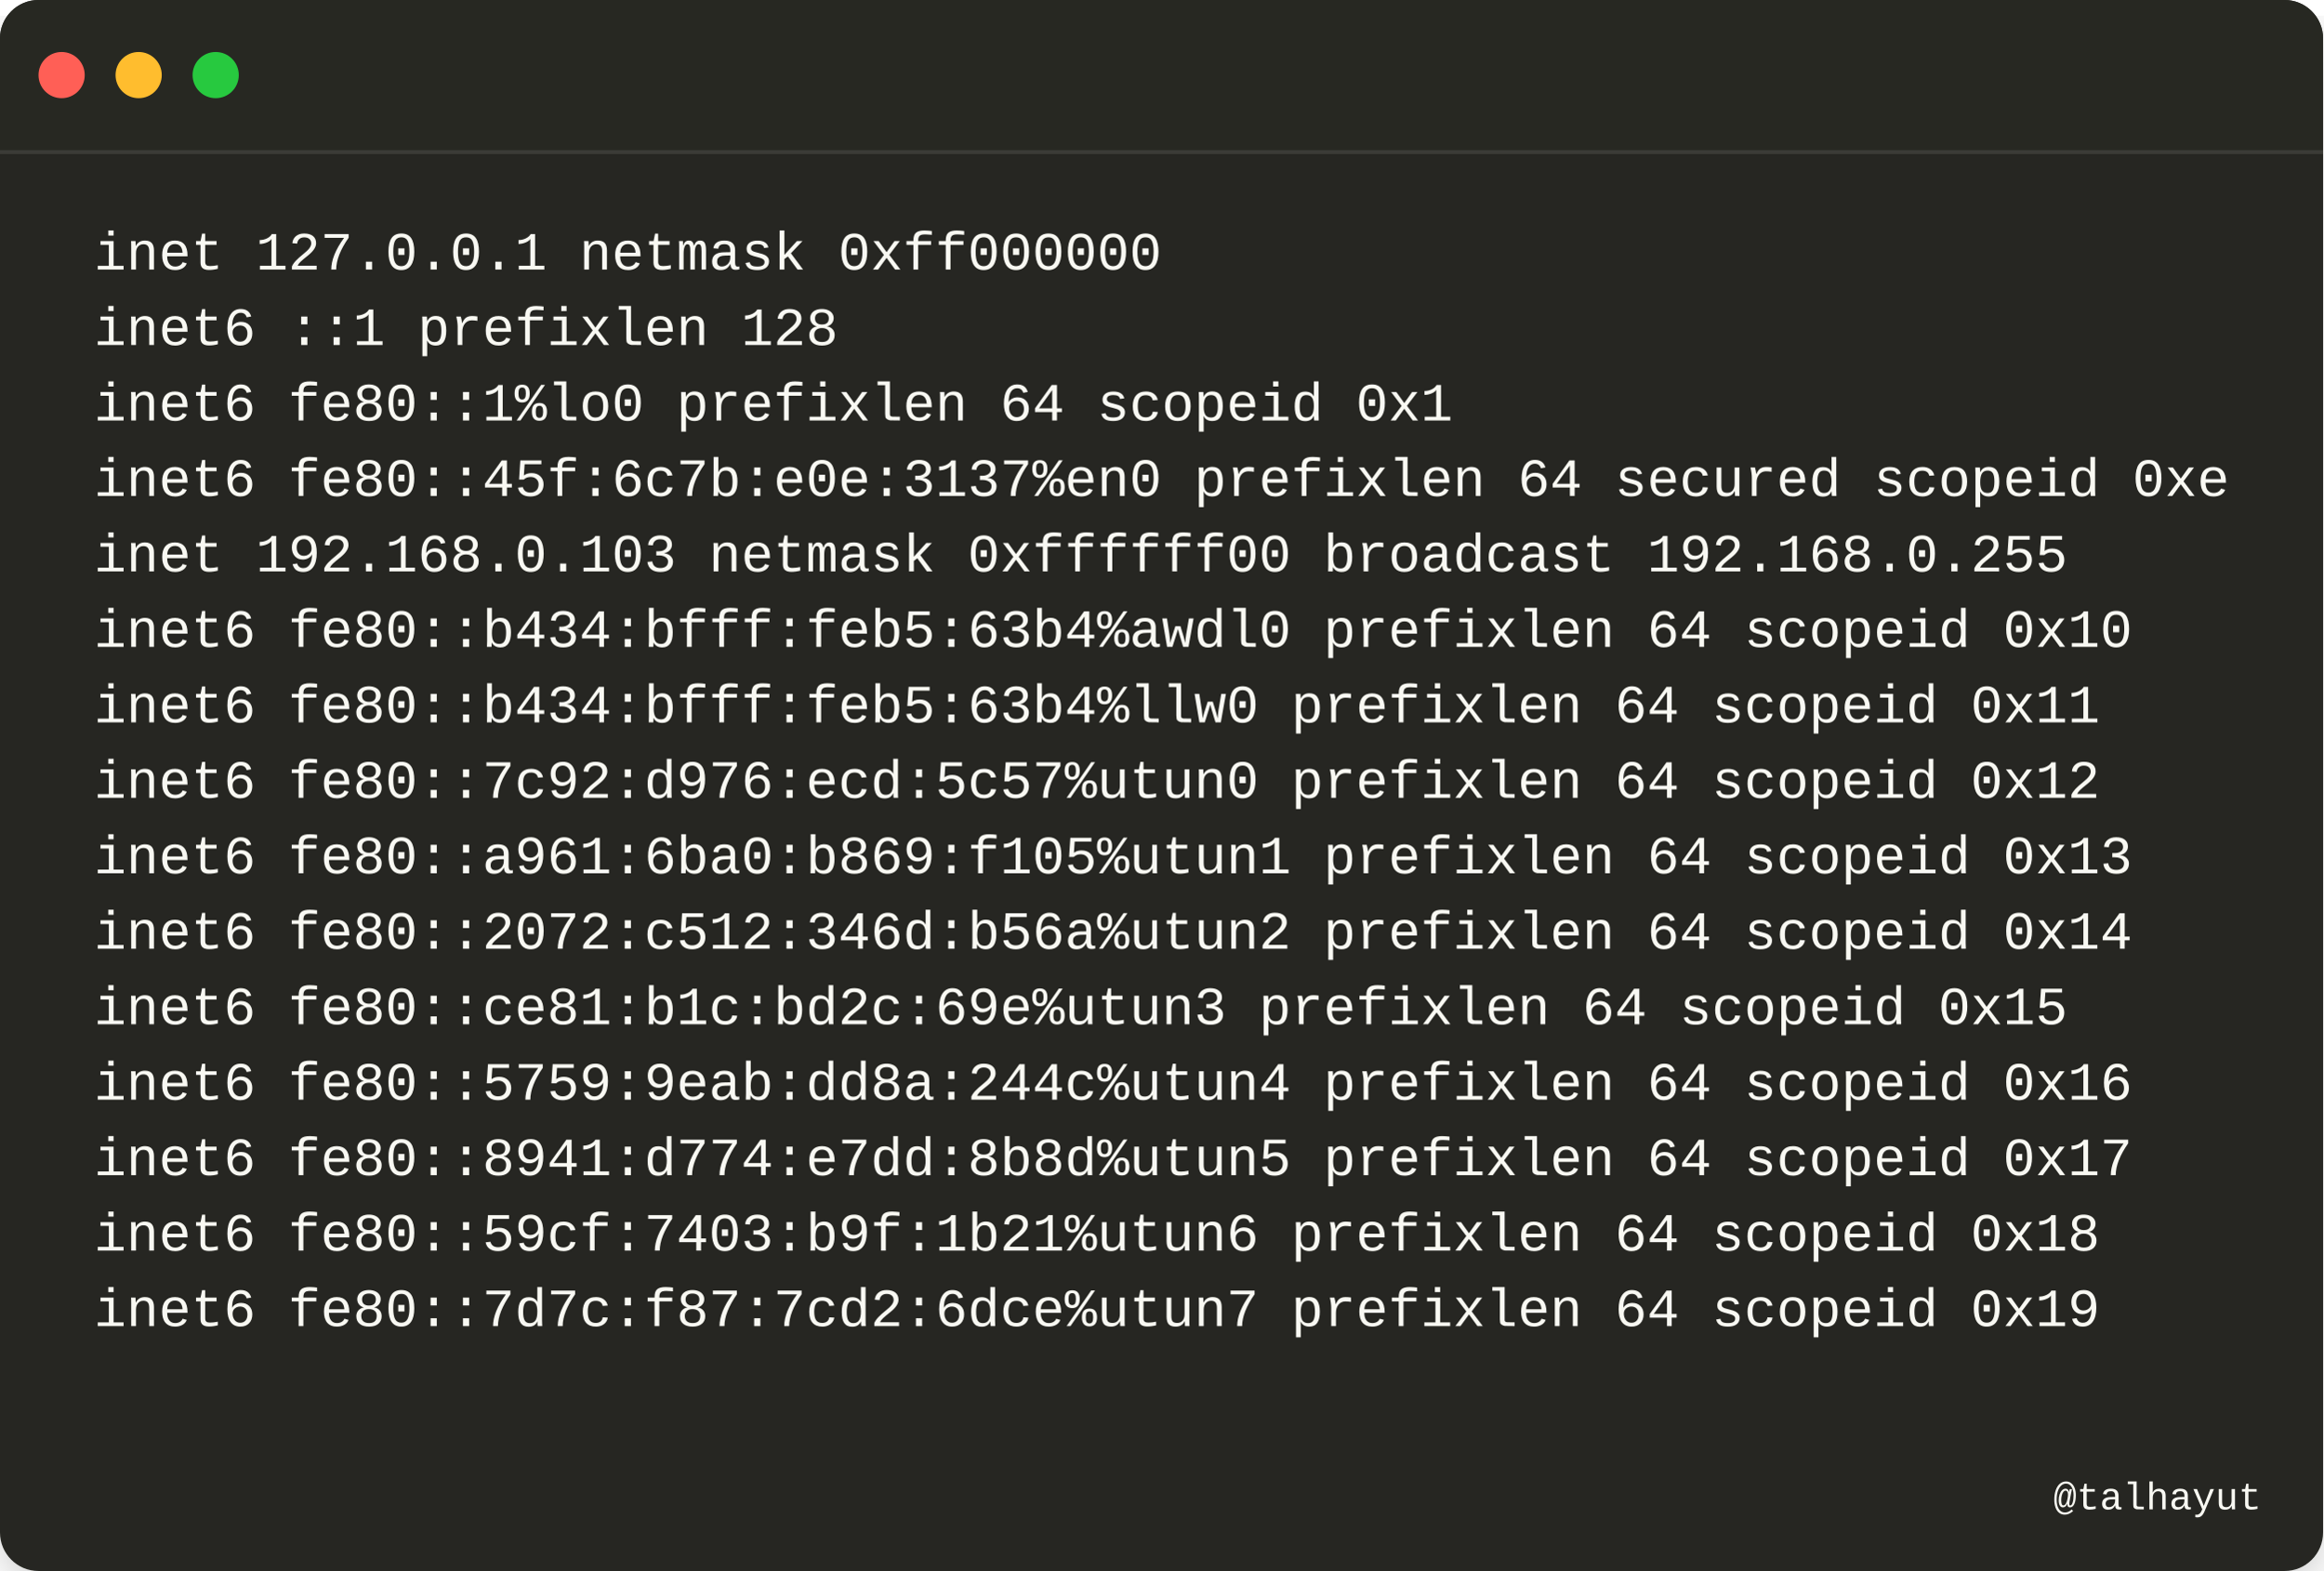
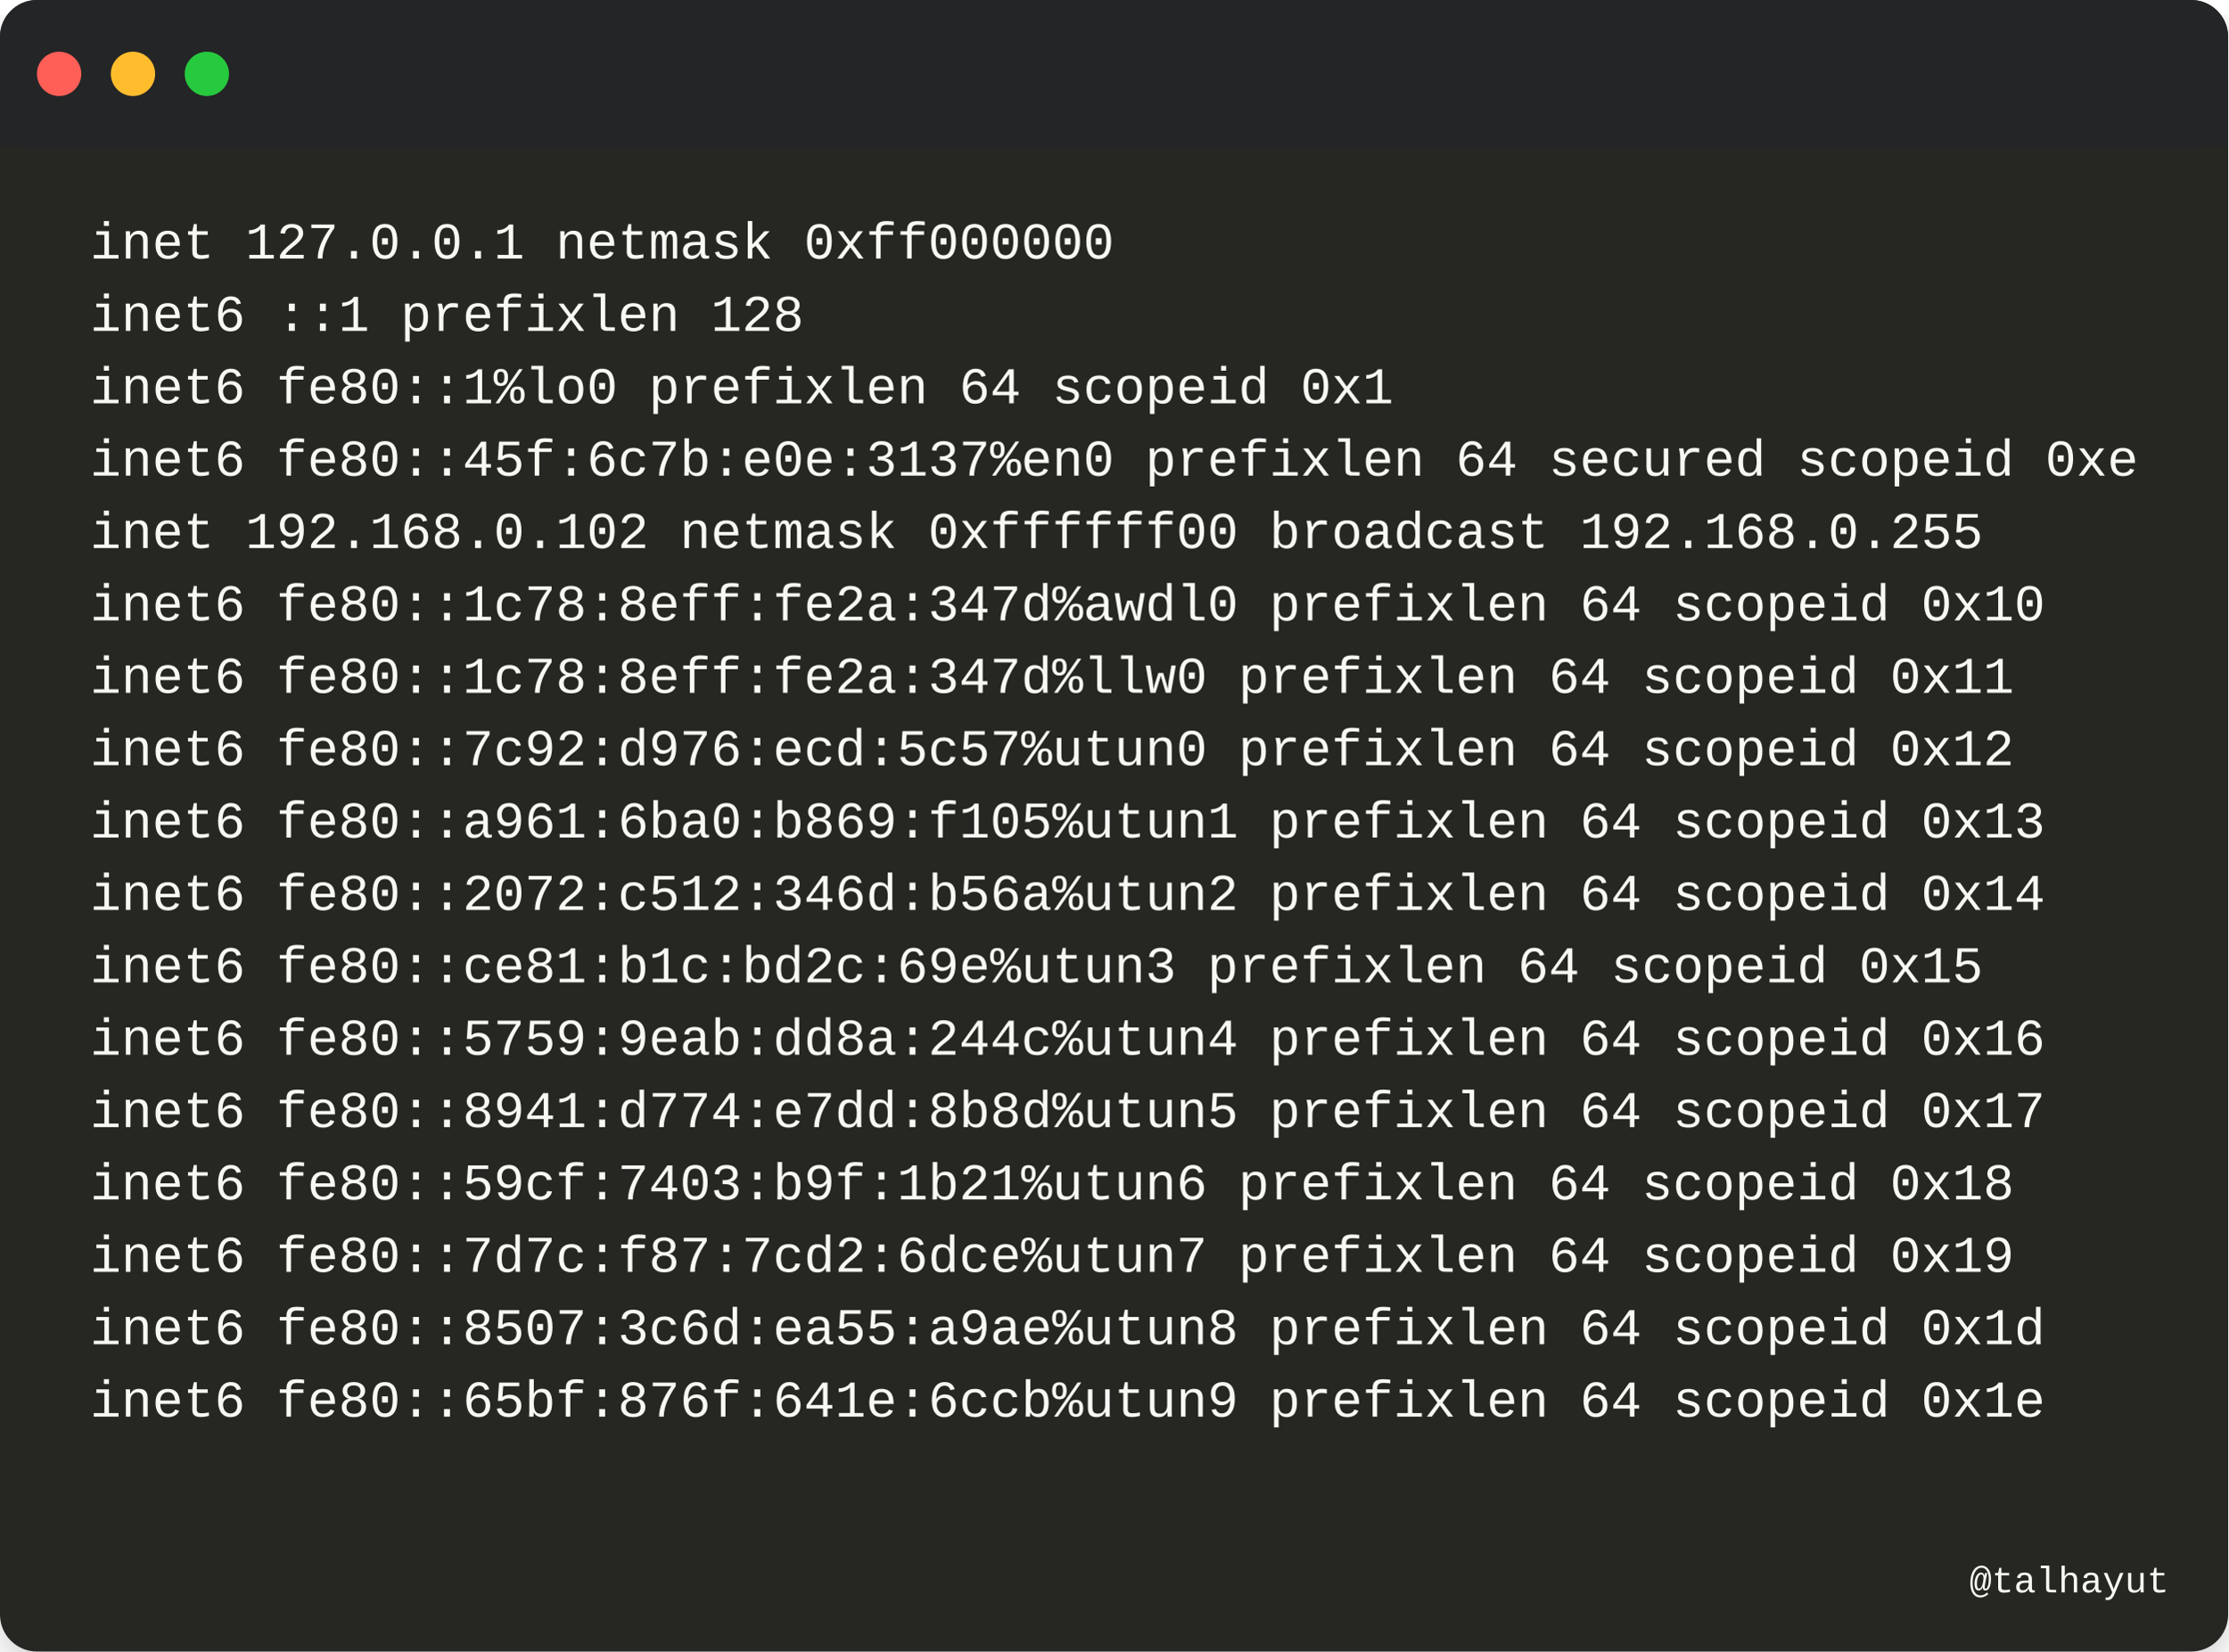
- <svg xmlns="http://www.w3.org/2000/svg" viewBox="0 0 603.2 408" width="603.2" height="408">
+ <svg xmlns="http://www.w3.org/2000/svg" viewBox="0 0 603.2 447.2" width="603.2" height="447.2">
  <defs>
    <filter id="shadow" x="-10%" y="-10%" width="120%" height="120%">
      <feDropShadow dx="0" dy="4" stdDeviation="8" flood-opacity="0.3" />
    </filter>
  </defs>
-   <rect x="0" y="0" width="603.2" height="408" fill="#272822" rx="10" ry="10" filter="url(#shadow)" />
+   <rect x="0" y="0" width="603.2" height="447.2" fill="#272822" rx="10" ry="10" filter="url(#shadow)" />
  <g class="title-bar">
-     <rect x="0" y="0" width="603.2" height="39" fill="#272822" rx="10" ry="10" />
-     <rect x="0" y="29" width="603.2" height="10" fill="#272822" />
-     <line x1="0" y1="39.5" x2="603.2" y2="39.5" stroke="#f8f8f21a" stroke-width="1" />
-     <circle cx="16" cy="19.5" r="6" fill="#ff5f56" />
-     <circle cx="36" cy="19.5" r="6" fill="#ffbd2e" />
-     <circle cx="56" cy="19.5" r="6" fill="#27c93f" />
+     <rect x="0" y="0" width="603.2" height="40" fill="rgb(36, 37, 38)" rx="10" ry="10" />
+     <rect x="0" y="30" width="603.2" height="10" fill="rgb(36, 37, 38)" />
+     <circle cx="16" cy="20" r="6" fill="#ff5f56" />
+     <circle cx="36" cy="20" r="6" fill="#ffbd2e" />
+     <circle cx="56" cy="20" r="6" fill="#27c93f" />
  </g>
  <g class="text">
    <text y="70" font-family="'SF Mono', 'Monaco', 'Menlo', 'Ubuntu Mono', 'Consolas', 'Courier New', monospace" font-size="14" xml:space="preserve">
      <tspan x="16" fill="#f8f8f2">	inet 127.0.0.1 netmask 0xff000000</tspan>
    </text>
    <text y="89.6" font-family="'SF Mono', 'Monaco', 'Menlo', 'Ubuntu Mono', 'Consolas', 'Courier New', monospace" font-size="14" xml:space="preserve">
      <tspan x="16" fill="#f8f8f2">	inet6 ::1 prefixlen 128 </tspan>
    </text>
    <text y="109.2" font-family="'SF Mono', 'Monaco', 'Menlo', 'Ubuntu Mono', 'Consolas', 'Courier New', monospace" font-size="14" xml:space="preserve">
      <tspan x="16" fill="#f8f8f2">	inet6 fe80::1%lo0 prefixlen 64 scopeid 0x1 </tspan>
    </text>
    <text y="128.8" font-family="'SF Mono', 'Monaco', 'Menlo', 'Ubuntu Mono', 'Consolas', 'Courier New', monospace" font-size="14" xml:space="preserve">
      <tspan x="16" fill="#f8f8f2">	inet6 fe80::45f:6c7b:e0e:3137%en0 prefixlen 64 secured scopeid 0xe </tspan>
    </text>
    <text y="148.4" font-family="'SF Mono', 'Monaco', 'Menlo', 'Ubuntu Mono', 'Consolas', 'Courier New', monospace" font-size="14" xml:space="preserve">
-       <tspan x="16" fill="#f8f8f2">	inet 192.168.0.103 netmask 0xffffff00 broadcast 192.168.0.255</tspan>
+       <tspan x="16" fill="#f8f8f2">	inet 192.168.0.102 netmask 0xffffff00 broadcast 192.168.0.255</tspan>
    </text>
    <text y="168" font-family="'SF Mono', 'Monaco', 'Menlo', 'Ubuntu Mono', 'Consolas', 'Courier New', monospace" font-size="14" xml:space="preserve">
-       <tspan x="16" fill="#f8f8f2">	inet6 fe80::b434:bfff:feb5:63b4%awdl0 prefixlen 64 scopeid 0x10 </tspan>
+       <tspan x="16" fill="#f8f8f2">	inet6 fe80::1c78:8eff:fe2a:347d%awdl0 prefixlen 64 scopeid 0x10 </tspan>
    </text>
    <text y="187.6" font-family="'SF Mono', 'Monaco', 'Menlo', 'Ubuntu Mono', 'Consolas', 'Courier New', monospace" font-size="14" xml:space="preserve">
-       <tspan x="16" fill="#f8f8f2">	inet6 fe80::b434:bfff:feb5:63b4%llw0 prefixlen 64 scopeid 0x11 </tspan>
+       <tspan x="16" fill="#f8f8f2">	inet6 fe80::1c78:8eff:fe2a:347d%llw0 prefixlen 64 scopeid 0x11 </tspan>
    </text>
    <text y="207.2" font-family="'SF Mono', 'Monaco', 'Menlo', 'Ubuntu Mono', 'Consolas', 'Courier New', monospace" font-size="14" xml:space="preserve">
      <tspan x="16" fill="#f8f8f2">	inet6 fe80::7c92:d976:ecd:5c57%utun0 prefixlen 64 scopeid 0x12 </tspan>
    </text>
    <text y="226.8" font-family="'SF Mono', 'Monaco', 'Menlo', 'Ubuntu Mono', 'Consolas', 'Courier New', monospace" font-size="14" xml:space="preserve">
      <tspan x="16" fill="#f8f8f2">	inet6 fe80::a961:6ba0:b869:f105%utun1 prefixlen 64 scopeid 0x13 </tspan>
    </text>
    <text y="246.4" font-family="'SF Mono', 'Monaco', 'Menlo', 'Ubuntu Mono', 'Consolas', 'Courier New', monospace" font-size="14" xml:space="preserve">
      <tspan x="16" fill="#f8f8f2">	inet6 fe80::2072:c512:346d:b56a%utun2 prefixlen 64 scopeid 0x14 </tspan>
    </text>
    <text y="266" font-family="'SF Mono', 'Monaco', 'Menlo', 'Ubuntu Mono', 'Consolas', 'Courier New', monospace" font-size="14" xml:space="preserve">
      <tspan x="16" fill="#f8f8f2">	inet6 fe80::ce81:b1c:bd2c:69e%utun3 prefixlen 64 scopeid 0x15 </tspan>
    </text>
    <text y="285.6" font-family="'SF Mono', 'Monaco', 'Menlo', 'Ubuntu Mono', 'Consolas', 'Courier New', monospace" font-size="14" xml:space="preserve">
      <tspan x="16" fill="#f8f8f2">	inet6 fe80::5759:9eab:dd8a:244c%utun4 prefixlen 64 scopeid 0x16 </tspan>
    </text>
    <text y="305.2" font-family="'SF Mono', 'Monaco', 'Menlo', 'Ubuntu Mono', 'Consolas', 'Courier New', monospace" font-size="14" xml:space="preserve">
      <tspan x="16" fill="#f8f8f2">	inet6 fe80::8941:d774:e7dd:8b8d%utun5 prefixlen 64 scopeid 0x17 </tspan>
    </text>
    <text y="324.8" font-family="'SF Mono', 'Monaco', 'Menlo', 'Ubuntu Mono', 'Consolas', 'Courier New', monospace" font-size="14" xml:space="preserve">
      <tspan x="16" fill="#f8f8f2">	inet6 fe80::59cf:7403:b9f:1b21%utun6 prefixlen 64 scopeid 0x18 </tspan>
    </text>
    <text y="344.4" font-family="'SF Mono', 'Monaco', 'Menlo', 'Ubuntu Mono', 'Consolas', 'Courier New', monospace" font-size="14" xml:space="preserve">
      <tspan x="16" fill="#f8f8f2">	inet6 fe80::7d7c:f87:7cd2:6dce%utun7 prefixlen 64 scopeid 0x19 </tspan>
    </text>
+     <text y="364" font-family="'SF Mono', 'Monaco', 'Menlo', 'Ubuntu Mono', 'Consolas', 'Courier New', monospace" font-size="14" xml:space="preserve">
+       <tspan x="16" fill="#f8f8f2">	inet6 fe80::8507:3c6d:ea55:a9ae%utun8 prefixlen 64 scopeid 0x1d </tspan>
+     </text>
+     <text y="383.6" font-family="'SF Mono', 'Monaco', 'Menlo', 'Ubuntu Mono', 'Consolas', 'Courier New', monospace" font-size="14" xml:space="preserve">
+       <tspan x="16" fill="#f8f8f2">	inet6 fe80::65bf:876f:641e:6ccb%utun9 prefixlen 64 scopeid 0x1e </tspan>
+     </text>
  </g>
-   <text y="392" font-family="'SF Mono', 'Monaco', 'Menlo', 'Ubuntu Mono', 'Consolas', 'Courier New', monospace" font-size="10" xml:space="preserve">
+   <text y="431.2" font-family="'SF Mono', 'Monaco', 'Menlo', 'Ubuntu Mono', 'Consolas', 'Courier New', monospace" font-size="10" xml:space="preserve">
    <tspan x="533.2" fill="#f8f8f2">@talhayut</tspan>
  </text>
</svg>
